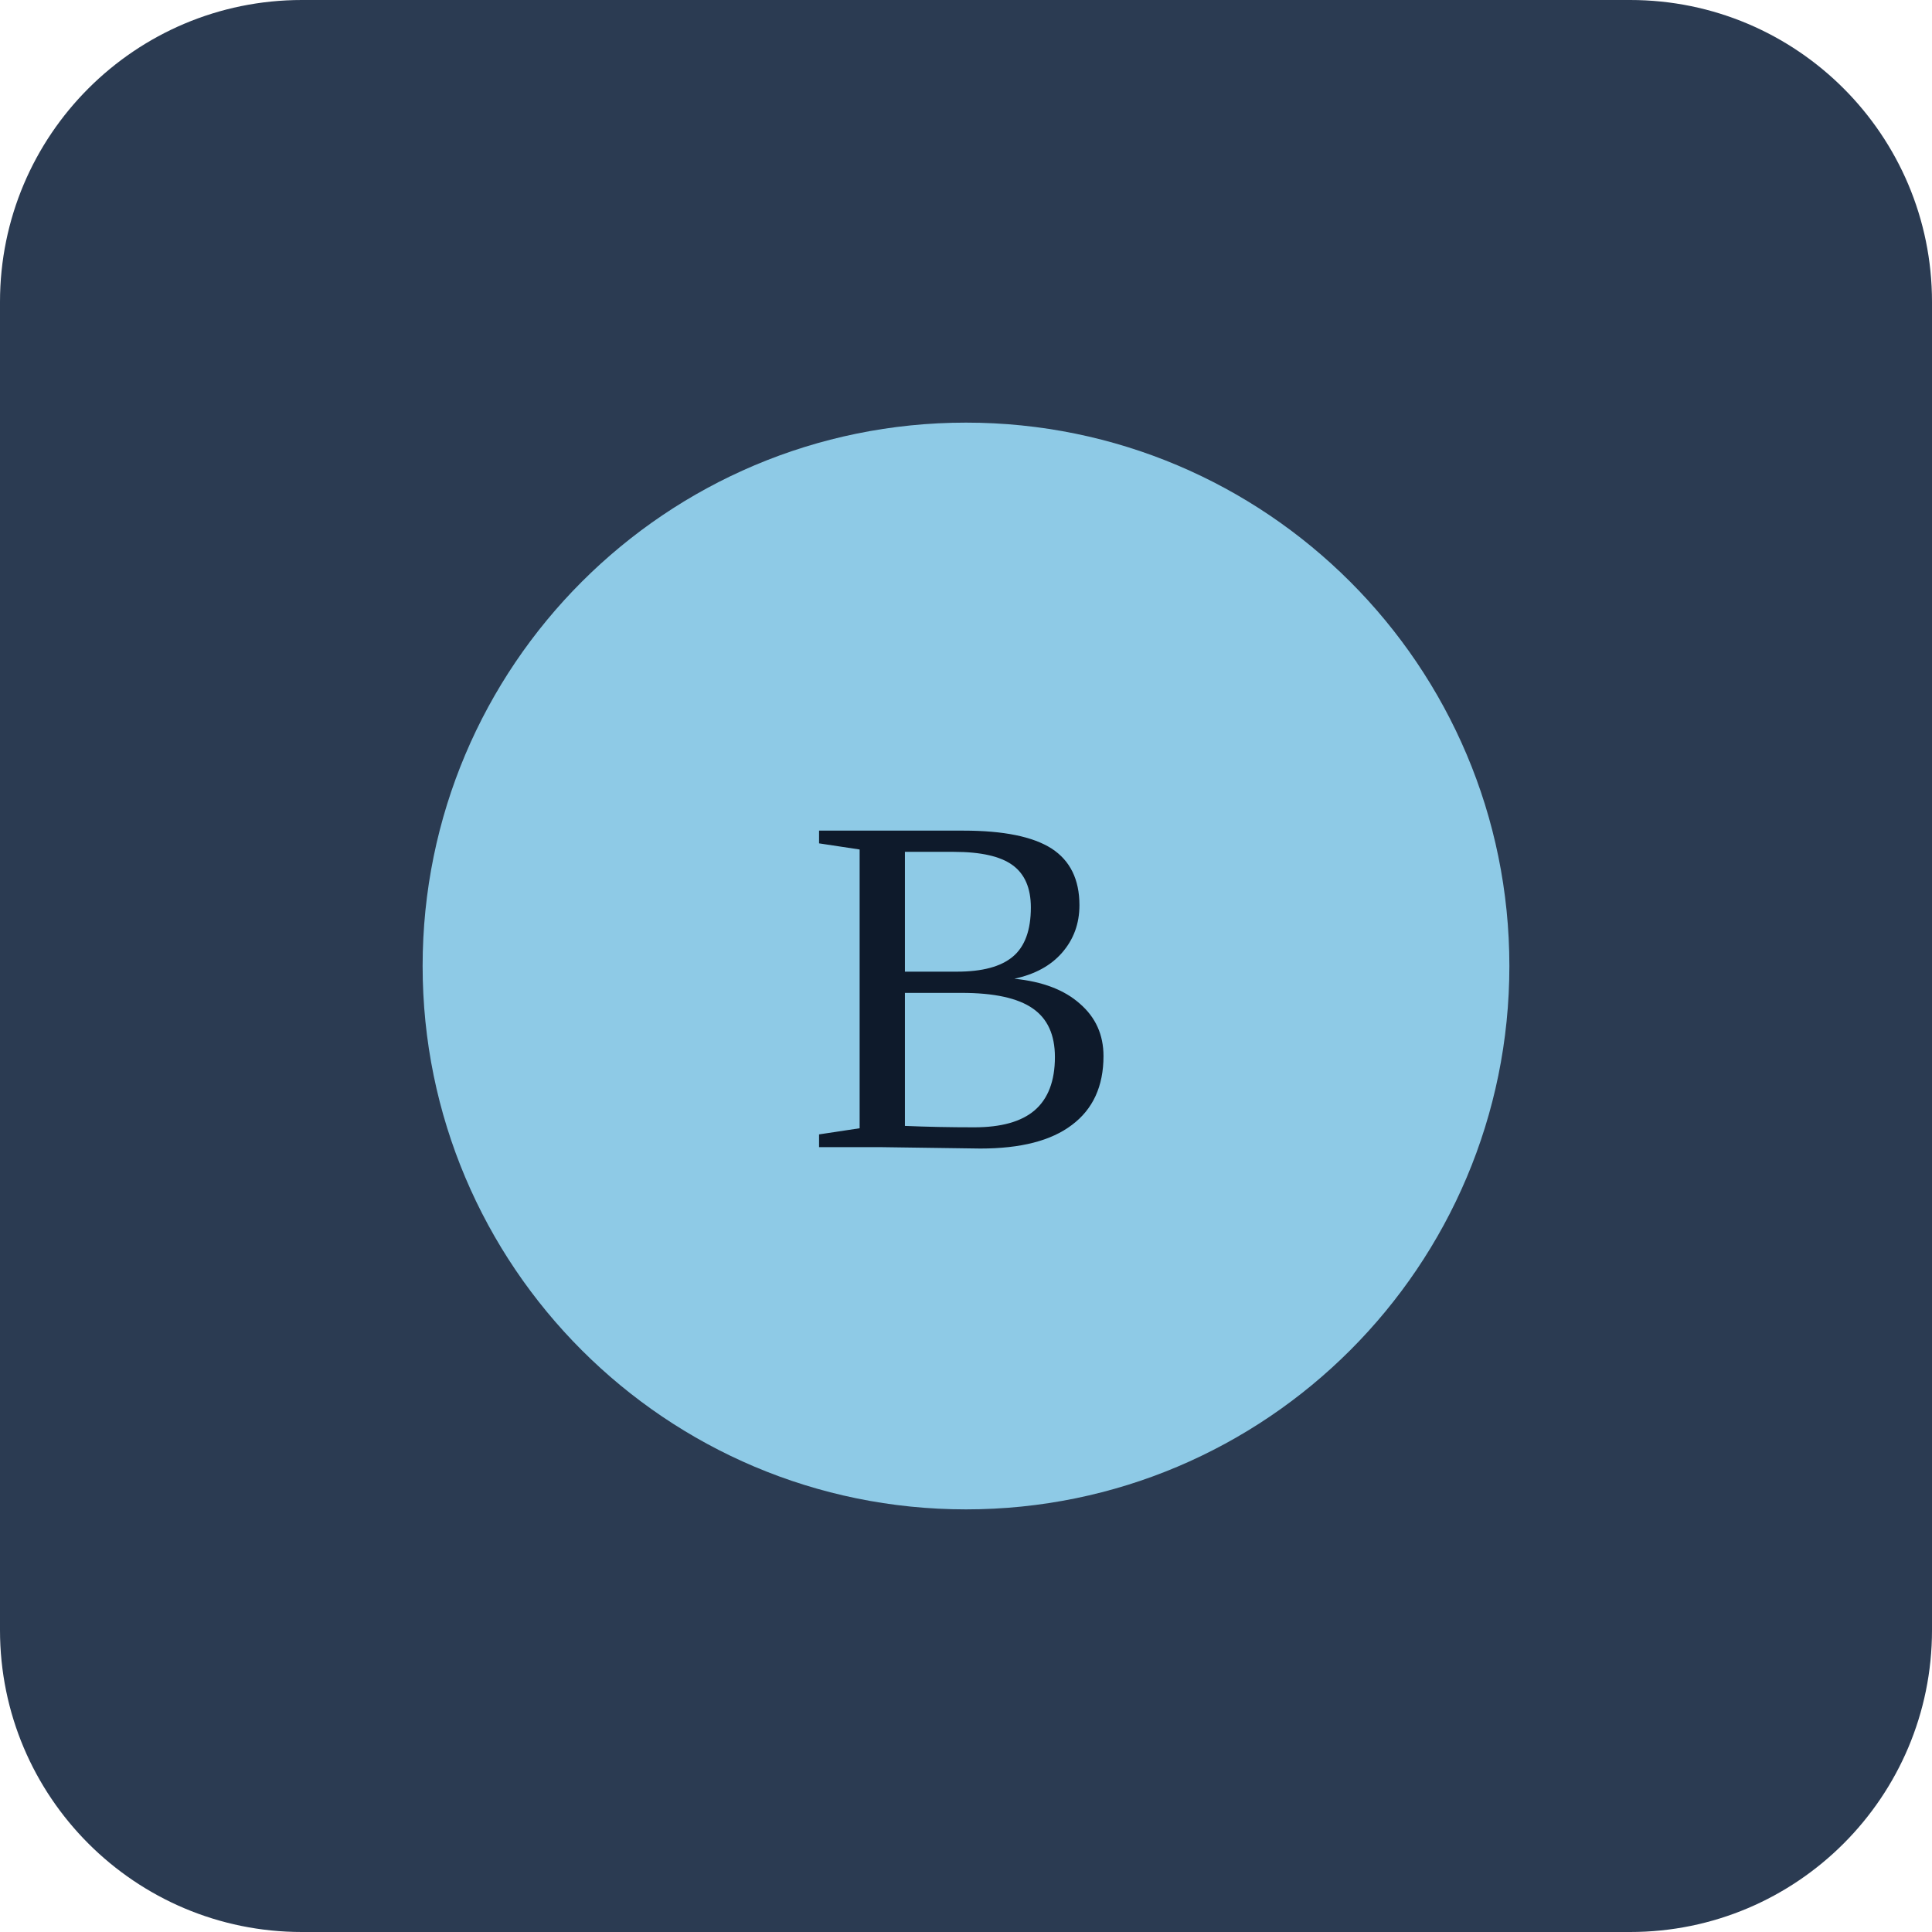
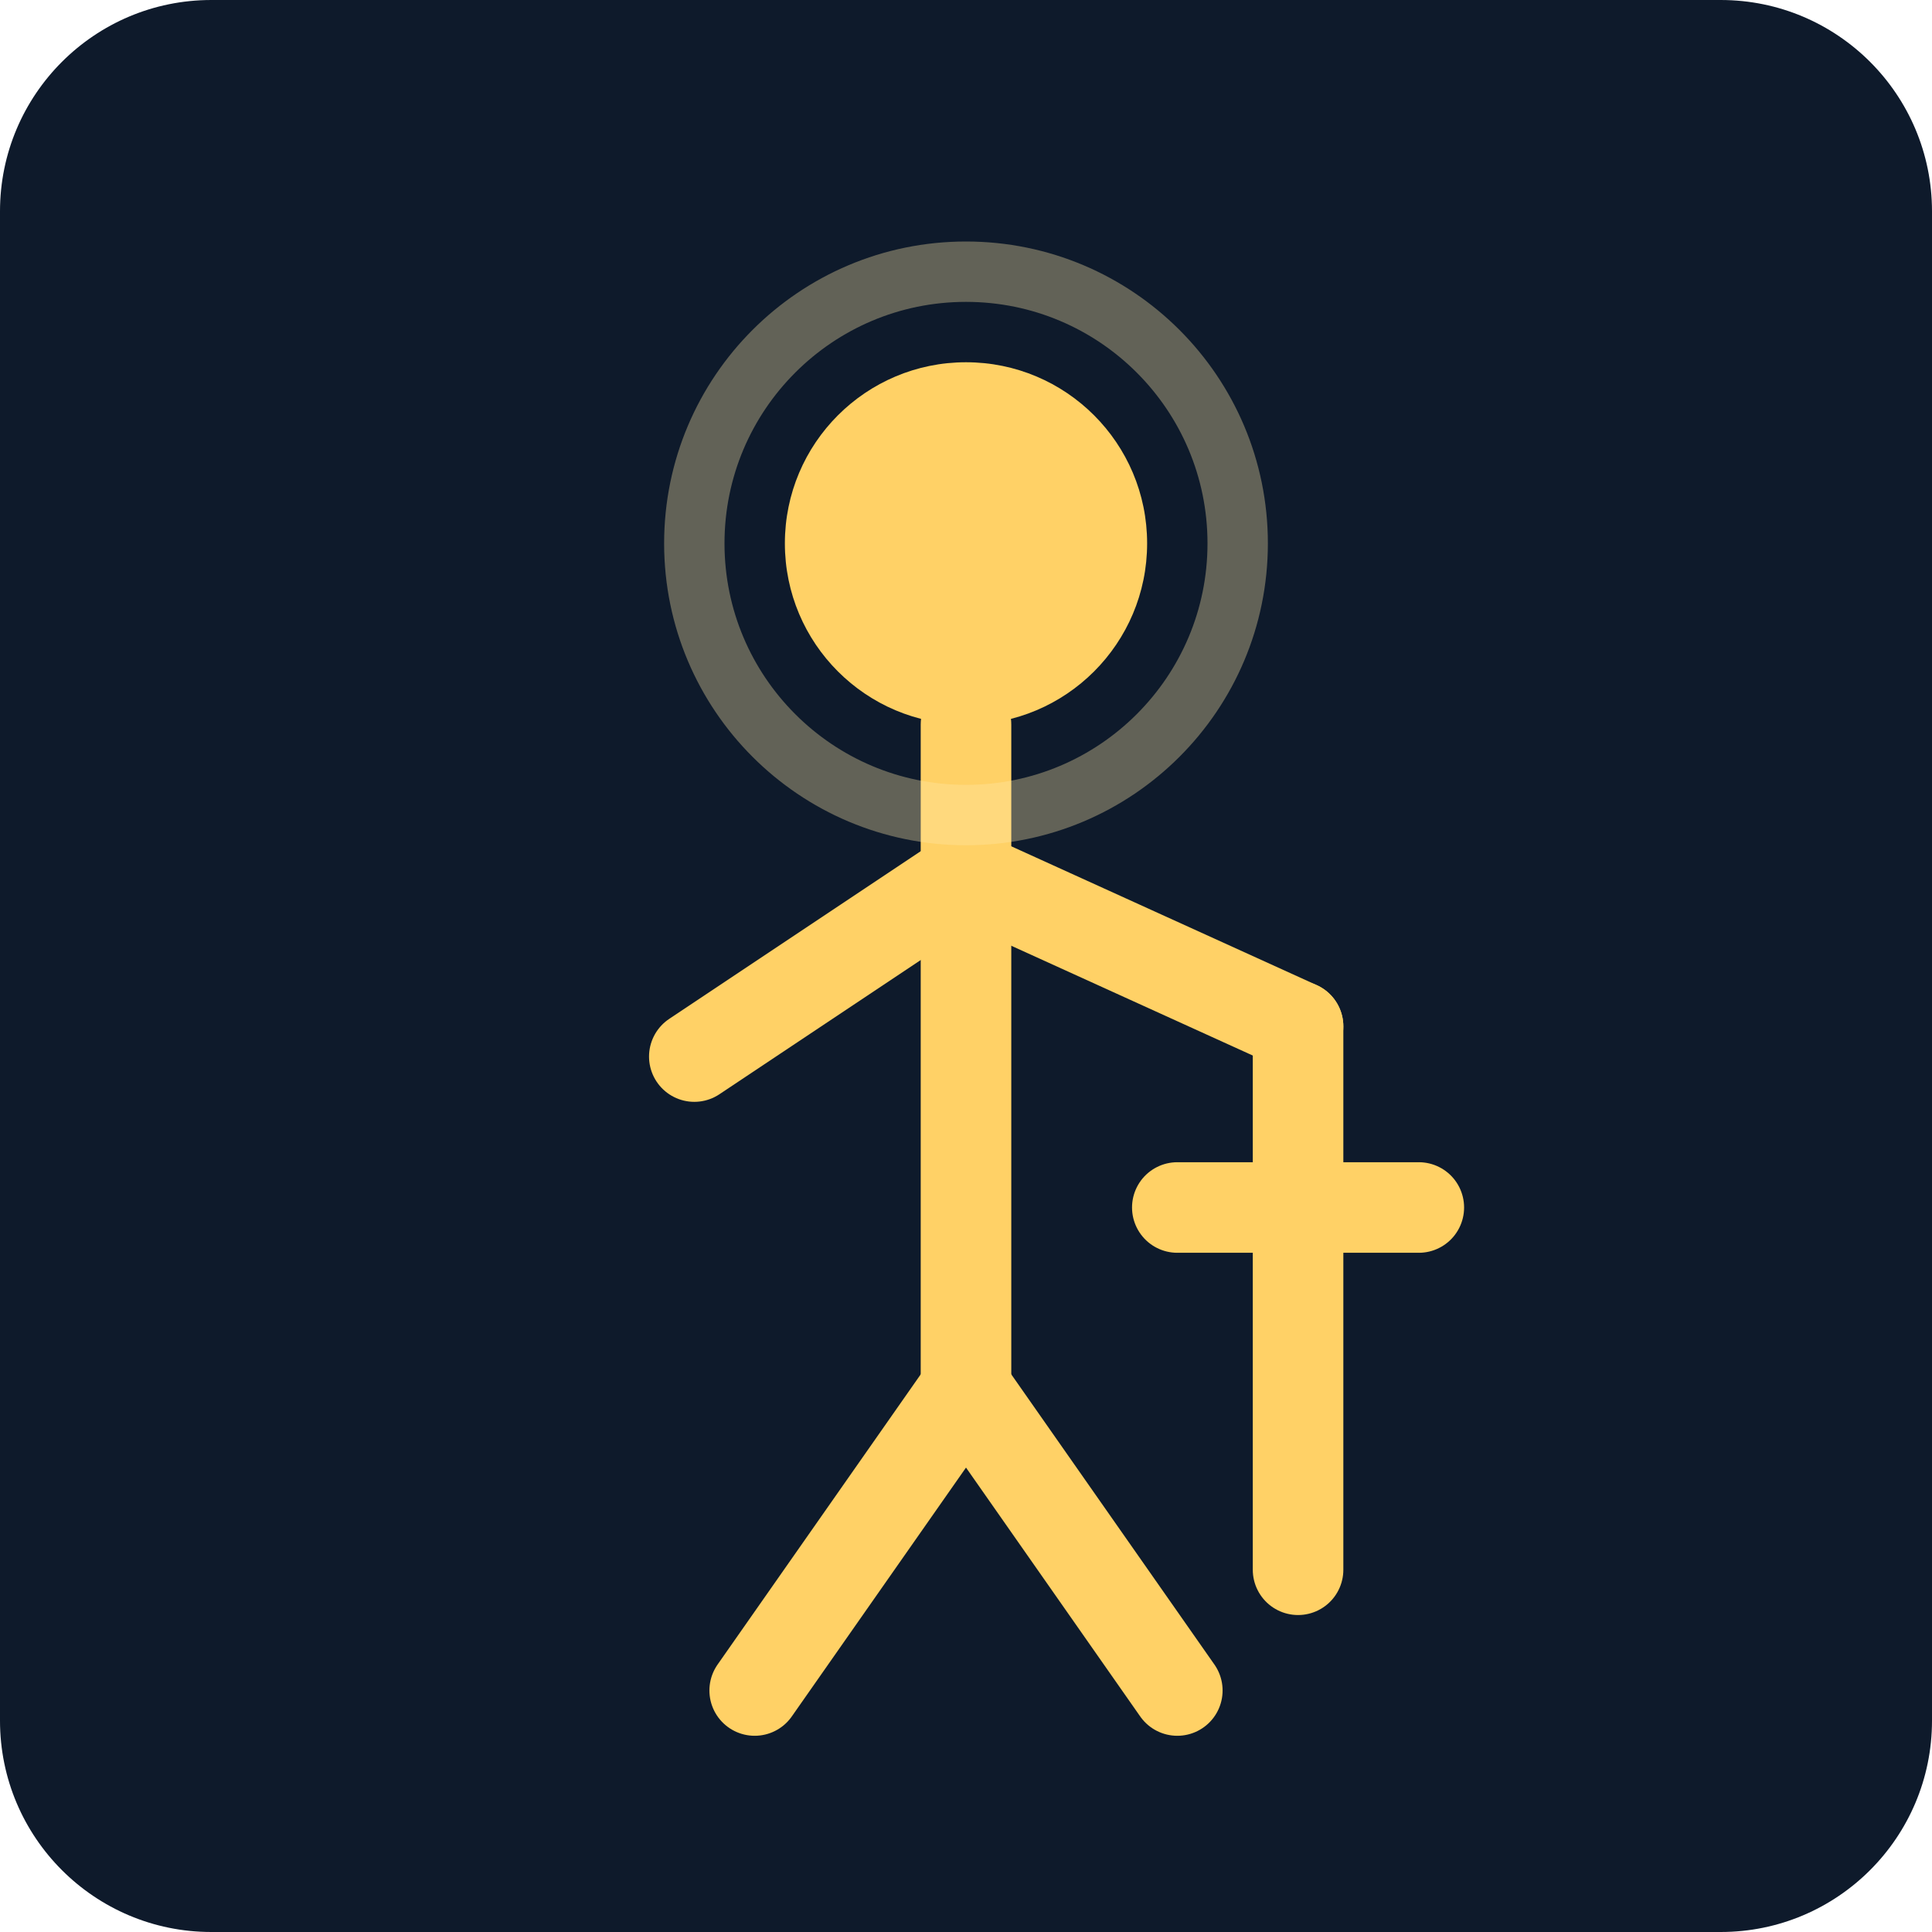
- <svg xmlns="http://www.w3.org/2000/svg" width="64" height="64" viewBox="0 0 64 64">
-   <rect width="64" height="64" rx="10" fill="#2b3b52" />
-   <circle cx="32" cy="32" r="18" fill="#8ecae6" />
-   <text x="32" y="38" font-size="16" text-anchor="middle" fill="#0e1a2b">B</text>
+ <svg xmlns="http://www.w3.org/2000/svg" width="128" height="128" viewBox="0 0 128 128">
+   <rect width="128" height="128" rx="14" fill="#0e1a2b" />
+   <g stroke="#ffd166" stroke-width="6" stroke-linecap="round" fill="none">
+     <circle cx="64" cy="36" r="12" fill="#ffd166" stroke="none" />
+     <line x1="64" y1="48" x2="64" y2="92" />
+     <line x1="64" y1="58" x2="46" y2="70" />
+     <line x1="64" y1="58" x2="86" y2="68" />
+     <line x1="64" y1="92" x2="50" y2="112" />
+     <line x1="64" y1="92" x2="78" y2="112" />
+     <line x1="86" y1="68" x2="86" y2="104" />
+     <line x1="78" y1="80" x2="94" y2="80" />
+   </g>
+   <circle cx="64" cy="36" r="18" fill="none" stroke="#ffe9a8" stroke-opacity="0.35" stroke-width="4" />
</svg>
